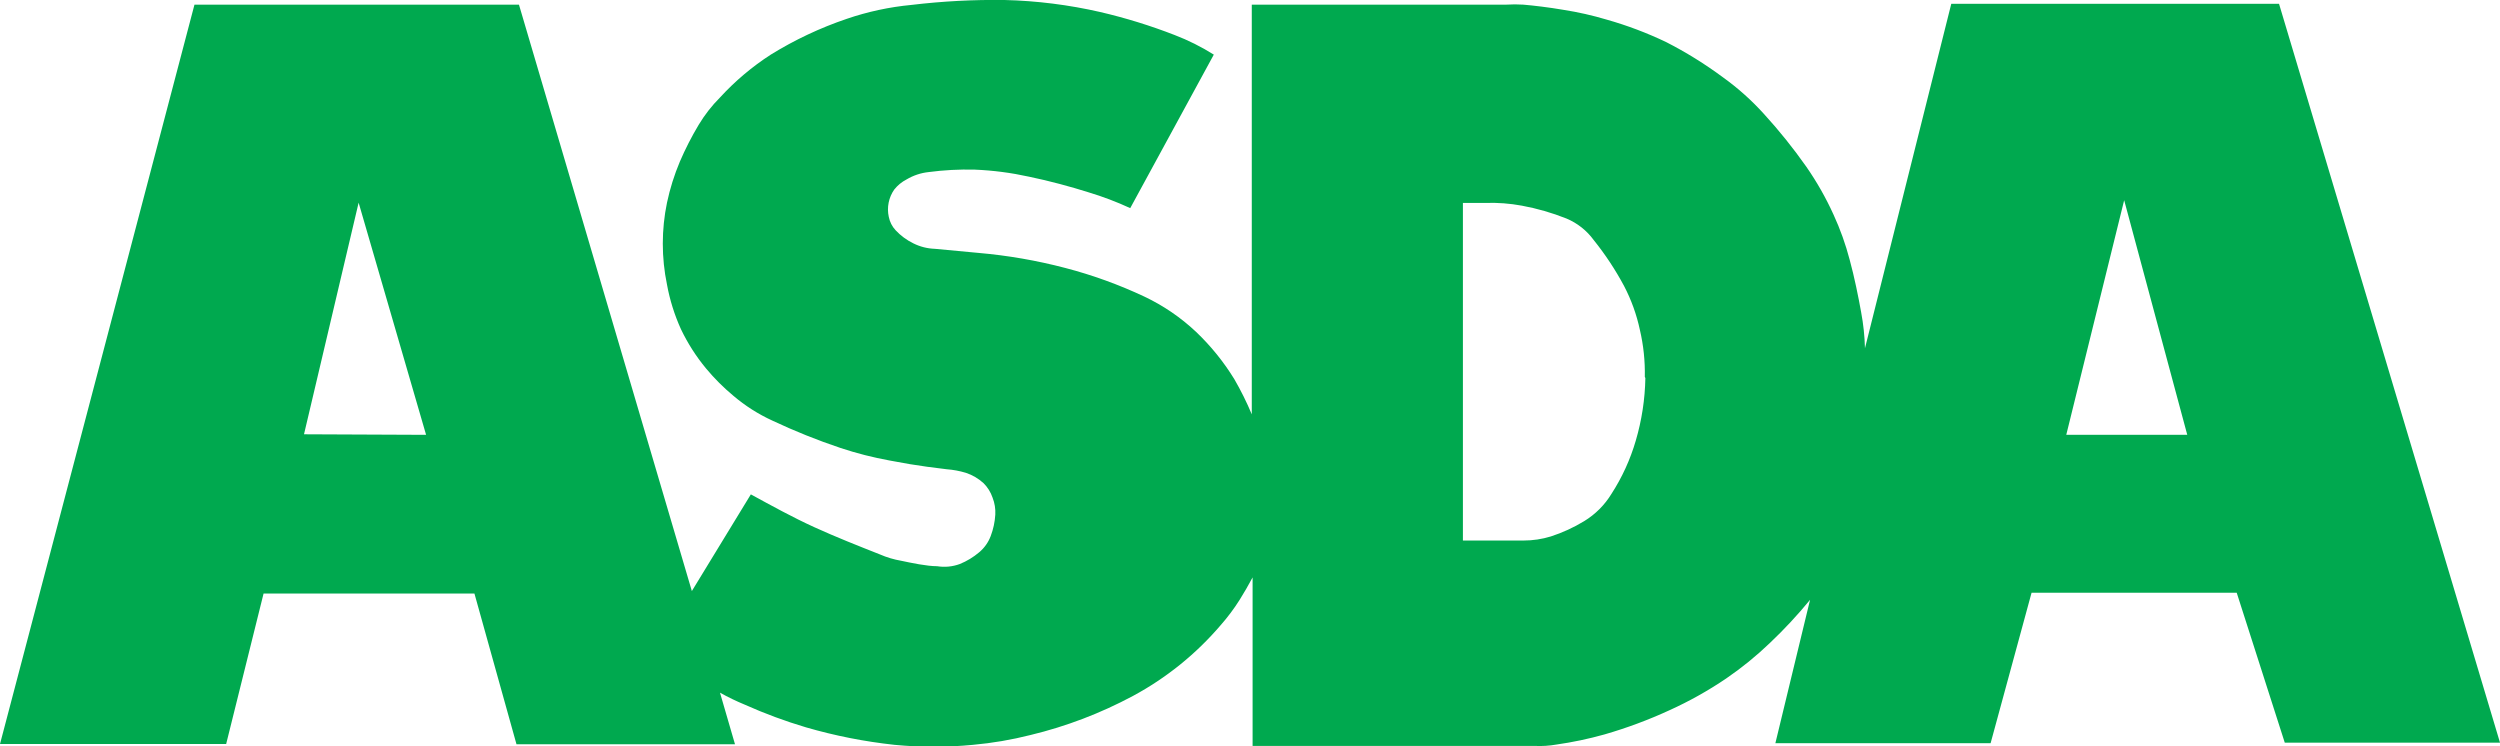
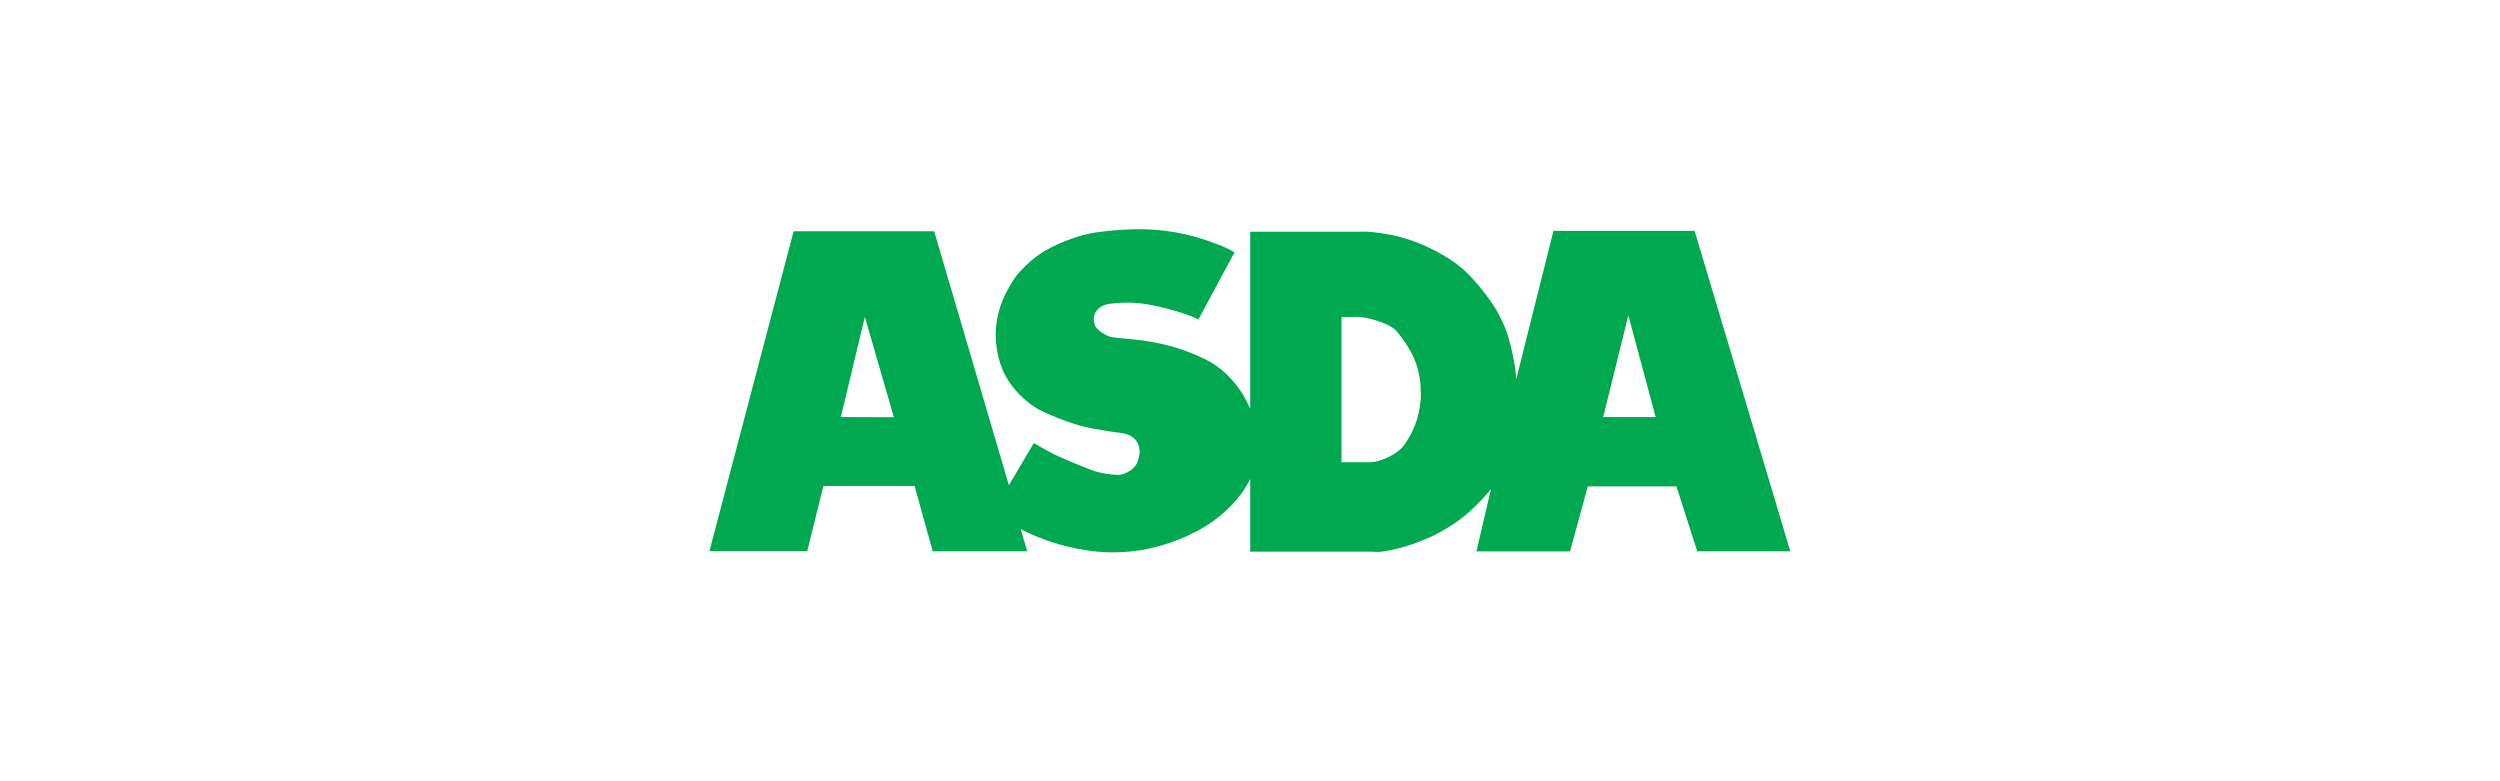
- <svg xmlns="http://www.w3.org/2000/svg" viewBox="0 0 91.53 27.3">
+ <svg xmlns="http://www.w3.org/2000/svg" viewBox="0 0 171.97 53.72">
  <defs>
-     <style>.cls-1{fill:#00a94f;fill-rule:evenodd;}</style>
+     <style>.cls-1{fill:#00a94f;fill-rule:evenodd;}.cls-2{fill:none;}</style>
  </defs>
  <g id="Layer_2" data-name="Layer 2">
    <g id="Layer_1-2" data-name="Layer 1">
-       <path class="cls-1" d="M83.44.14h-12L68.28,12.75h0a8.28,8.28,0,0,0-.14-1.32c-.1-.56-.25-1.3-.42-1.92a10,10,0,0,0-.59-1.65,11.15,11.15,0,0,0-1-1.76,19.39,19.39,0,0,0-1.55-1.93,9.45,9.45,0,0,0-1.5-1.34A14.82,14.82,0,0,0,61,1.54,13.67,13.67,0,0,0,58.83.72,12,12,0,0,0,57.24.36C56.72.27,56.13.2,55.77.17a4.78,4.78,0,0,0-.62,0h0l-9.32,0v15h0a11.06,11.06,0,0,0-.64-1.29,8.62,8.62,0,0,0-1.4-1.73,7.34,7.34,0,0,0-1.89-1.29A16.72,16.72,0,0,0,39,9.81a19,19,0,0,0-3.17-.55h0l-1.6-.15h0a1.9,1.9,0,0,1-.79-.2,2.22,2.22,0,0,1-.65-.48,1,1,0,0,1-.25-.49,1.27,1.27,0,0,1,.2-1,1.38,1.38,0,0,1,.45-.37A2,2,0,0,1,34,6.3a10.81,10.81,0,0,1,1.68-.09,11.45,11.45,0,0,1,2,.26c.73.15,1.54.37,2.17.57a11.63,11.63,0,0,1,1.53.58h0L44.44,2h0A8.23,8.23,0,0,0,43,1.28,20.19,20.19,0,0,0,40.28.44,17.64,17.64,0,0,0,36.78,0a25.73,25.73,0,0,0-3.41.18A10.34,10.34,0,0,0,31,.69,13.62,13.62,0,0,0,28.22,2a9.56,9.56,0,0,0-1.86,1.57,5.23,5.23,0,0,0-.78,1,11.3,11.3,0,0,0-.69,1.35,8.31,8.31,0,0,0-.47,1.5,7.4,7.4,0,0,0,0,3,7,7,0,0,0,.51,1.63,6.94,6.94,0,0,0,.92,1.44,7.72,7.72,0,0,0,1,1,6.17,6.17,0,0,0,1.43.91,23,23,0,0,0,2.49,1,13.16,13.16,0,0,0,1.8.46c.52.1,1,.18,1.38.23l.71.09a3.28,3.28,0,0,1,.7.13,1.79,1.79,0,0,1,.65.38,1.37,1.37,0,0,1,.33.53,1.48,1.48,0,0,1,.1.62,2.65,2.65,0,0,1-.17.79,1.43,1.43,0,0,1-.42.59,2.63,2.63,0,0,1-.71.43,1.64,1.64,0,0,1-.83.08c-.38,0-.94-.12-1.32-.2a3.36,3.36,0,0,1-.77-.23c-.81-.32-1.62-.64-2.41-1s-1.55-.78-2.32-1.2h0l-2.16,3.54L19,.17H7.12L0,27.24H8.28l1.37-5.51h7.72l1.54,5.52,8,0-.55-1.89h0a8.44,8.44,0,0,0,.91.44,18.1,18.1,0,0,0,2.24.83,18.88,18.88,0,0,0,3.24.64,14.87,14.87,0,0,0,2.87,0,13.52,13.52,0,0,0,2.11-.36,15.77,15.77,0,0,0,3.75-1.43,11.22,11.22,0,0,0,3.21-2.59,7.29,7.29,0,0,0,.69-.92c.17-.27.33-.55.48-.83h0l0,6.17h0c3.45,0,6.89,0,10.34,0a3.55,3.55,0,0,0,.78-.05,13.57,13.57,0,0,0,1.76-.37A16.94,16.94,0,0,0,61.13,26a14,14,0,0,0,2.07-1.16,12.49,12.49,0,0,0,1.6-1.3,17.16,17.16,0,0,0,1.47-1.58h0L65,27.21h7.88l1.5-5.51h7.51l1.76,5.49h7.88L83.44.14ZM11.13,15.9l2-8.48,2.47,8.5Zm49.11-2.06a8.67,8.67,0,0,1-.35,2.29A7.4,7.4,0,0,1,59,18.08a3,3,0,0,1-1,1,5.77,5.77,0,0,1-1.22.56,3.39,3.39,0,0,1-1,.15c-.68,0-1.48,0-2.22,0h0V7.43h0l.82,0a6.18,6.18,0,0,1,1.34.1A8.66,8.66,0,0,1,57.35,8a2.37,2.37,0,0,1,1,.79,10.84,10.84,0,0,1,1.11,1.68,6.31,6.31,0,0,1,.58,1.61,6.92,6.92,0,0,1,.18,1.72Zm15.41,2.08,2.12-8.59,2.31,8.59Z" />
+       <path class="cls-1" d="M116.6,15.88h-9.74l-2.57,10.24h0a6.72,6.72,0,0,0-.11-1.07c-.08-.46-.2-1.06-.34-1.56a8.14,8.14,0,0,0-.48-1.34,9.06,9.06,0,0,0-.82-1.43,15.75,15.75,0,0,0-1.26-1.57,7.68,7.68,0,0,0-1.22-1.09,12,12,0,0,0-1.71-1,11.1,11.1,0,0,0-1.74-.67,9.73,9.73,0,0,0-1.29-.3c-.42-.07-.9-.13-1.2-.15a3.88,3.88,0,0,0-.5,0H86V28.11h0a9,9,0,0,0-.52-1,7,7,0,0,0-1.14-1.4,6,6,0,0,0-1.54-1.05,13.59,13.59,0,0,0-2.34-.87,15.44,15.44,0,0,0-2.58-.45h0l-1.3-.13h0A1.54,1.54,0,0,1,76,23a1.8,1.8,0,0,1-.53-.39.85.85,0,0,1-.2-.4,1,1,0,0,1,.17-.85,1.12,1.12,0,0,1,.36-.3,1.63,1.63,0,0,1,.61-.17,8.79,8.79,0,0,1,1.37-.07,9.31,9.31,0,0,1,1.65.21c.59.12,1.25.3,1.76.46a9.45,9.45,0,0,1,1.25.48h0l2.48-4.61h0a6.68,6.68,0,0,0-1.16-.55,16.41,16.41,0,0,0-2.22-.69,14.34,14.34,0,0,0-2.84-.35,20.91,20.91,0,0,0-2.77.15,8.4,8.4,0,0,0-1.95.41,11.07,11.07,0,0,0-2.24,1,7.77,7.77,0,0,0-1.51,1.28,4.25,4.25,0,0,0-.63.83A9.19,9.19,0,0,0,69,20.58a6.76,6.76,0,0,0-.38,1.22,6,6,0,0,0,0,2.46,5.22,5.22,0,0,0,1.16,2.49,6.27,6.27,0,0,0,.84.84,5,5,0,0,0,1.16.74,18.66,18.66,0,0,0,2,.79,10.7,10.7,0,0,0,1.46.37l1.12.19.58.08a2.67,2.67,0,0,1,.57.11,1.45,1.45,0,0,1,.53.31,1.11,1.11,0,0,1,.27.43,1.2,1.2,0,0,1,.08.51,2.15,2.15,0,0,1-.14.64,1.16,1.16,0,0,1-.34.48,2.13,2.13,0,0,1-.58.35,1.33,1.33,0,0,1-.67.06c-.31,0-.76-.1-1.07-.16A2.73,2.73,0,0,1,75,32.3c-.66-.26-1.32-.52-2-.82s-1.26-.64-1.89-1h0L69.4,33.38,64.26,15.91H54.59l-5.79,22h6.73l1.11-4.48h6.27l1.25,4.49,6.5,0-.45-1.53h0a6.86,6.86,0,0,0,.74.36,14.71,14.71,0,0,0,1.82.67,15.34,15.34,0,0,0,2.63.52,12.08,12.08,0,0,0,2.33,0,11,11,0,0,0,1.71-.3,12.81,12.81,0,0,0,3-1.16,9.12,9.12,0,0,0,2.61-2.1,5.93,5.93,0,0,0,.56-.75c.14-.22.27-.44.39-.68h0v5h0c2.8,0,5.6,0,8.4,0a2.89,2.89,0,0,0,.63,0,11,11,0,0,0,1.43-.3,13.77,13.77,0,0,0,1.93-.71,11.37,11.37,0,0,0,1.68-.95,10.15,10.15,0,0,0,1.3-1.06,13.94,13.94,0,0,0,1.19-1.29h0l-1,4.29H108l1.22-4.47h6.1l1.43,4.46h6.4l-6.57-22ZM57.84,28.69l1.65-6.89,2,6.9ZM97.75,27a7,7,0,0,1-.28,1.86,6,6,0,0,1-.76,1.58,2.45,2.45,0,0,1-.8.78,4.69,4.69,0,0,1-1,.46,2.76,2.76,0,0,1-.82.12c-.55,0-1.2,0-1.81,0h0v-10h0l.67,0a5,5,0,0,1,1.09.08,7,7,0,0,1,1.34.43,1.92,1.92,0,0,1,.83.64,8.81,8.81,0,0,1,.9,1.36,5.13,5.13,0,0,1,.47,1.31,5.62,5.62,0,0,1,.15,1.4Zm12.53,1.69,1.73-7,1.88,7Z" />
+       <rect class="cls-2" width="171.97" height="53.72" />
    </g>
  </g>
</svg>
